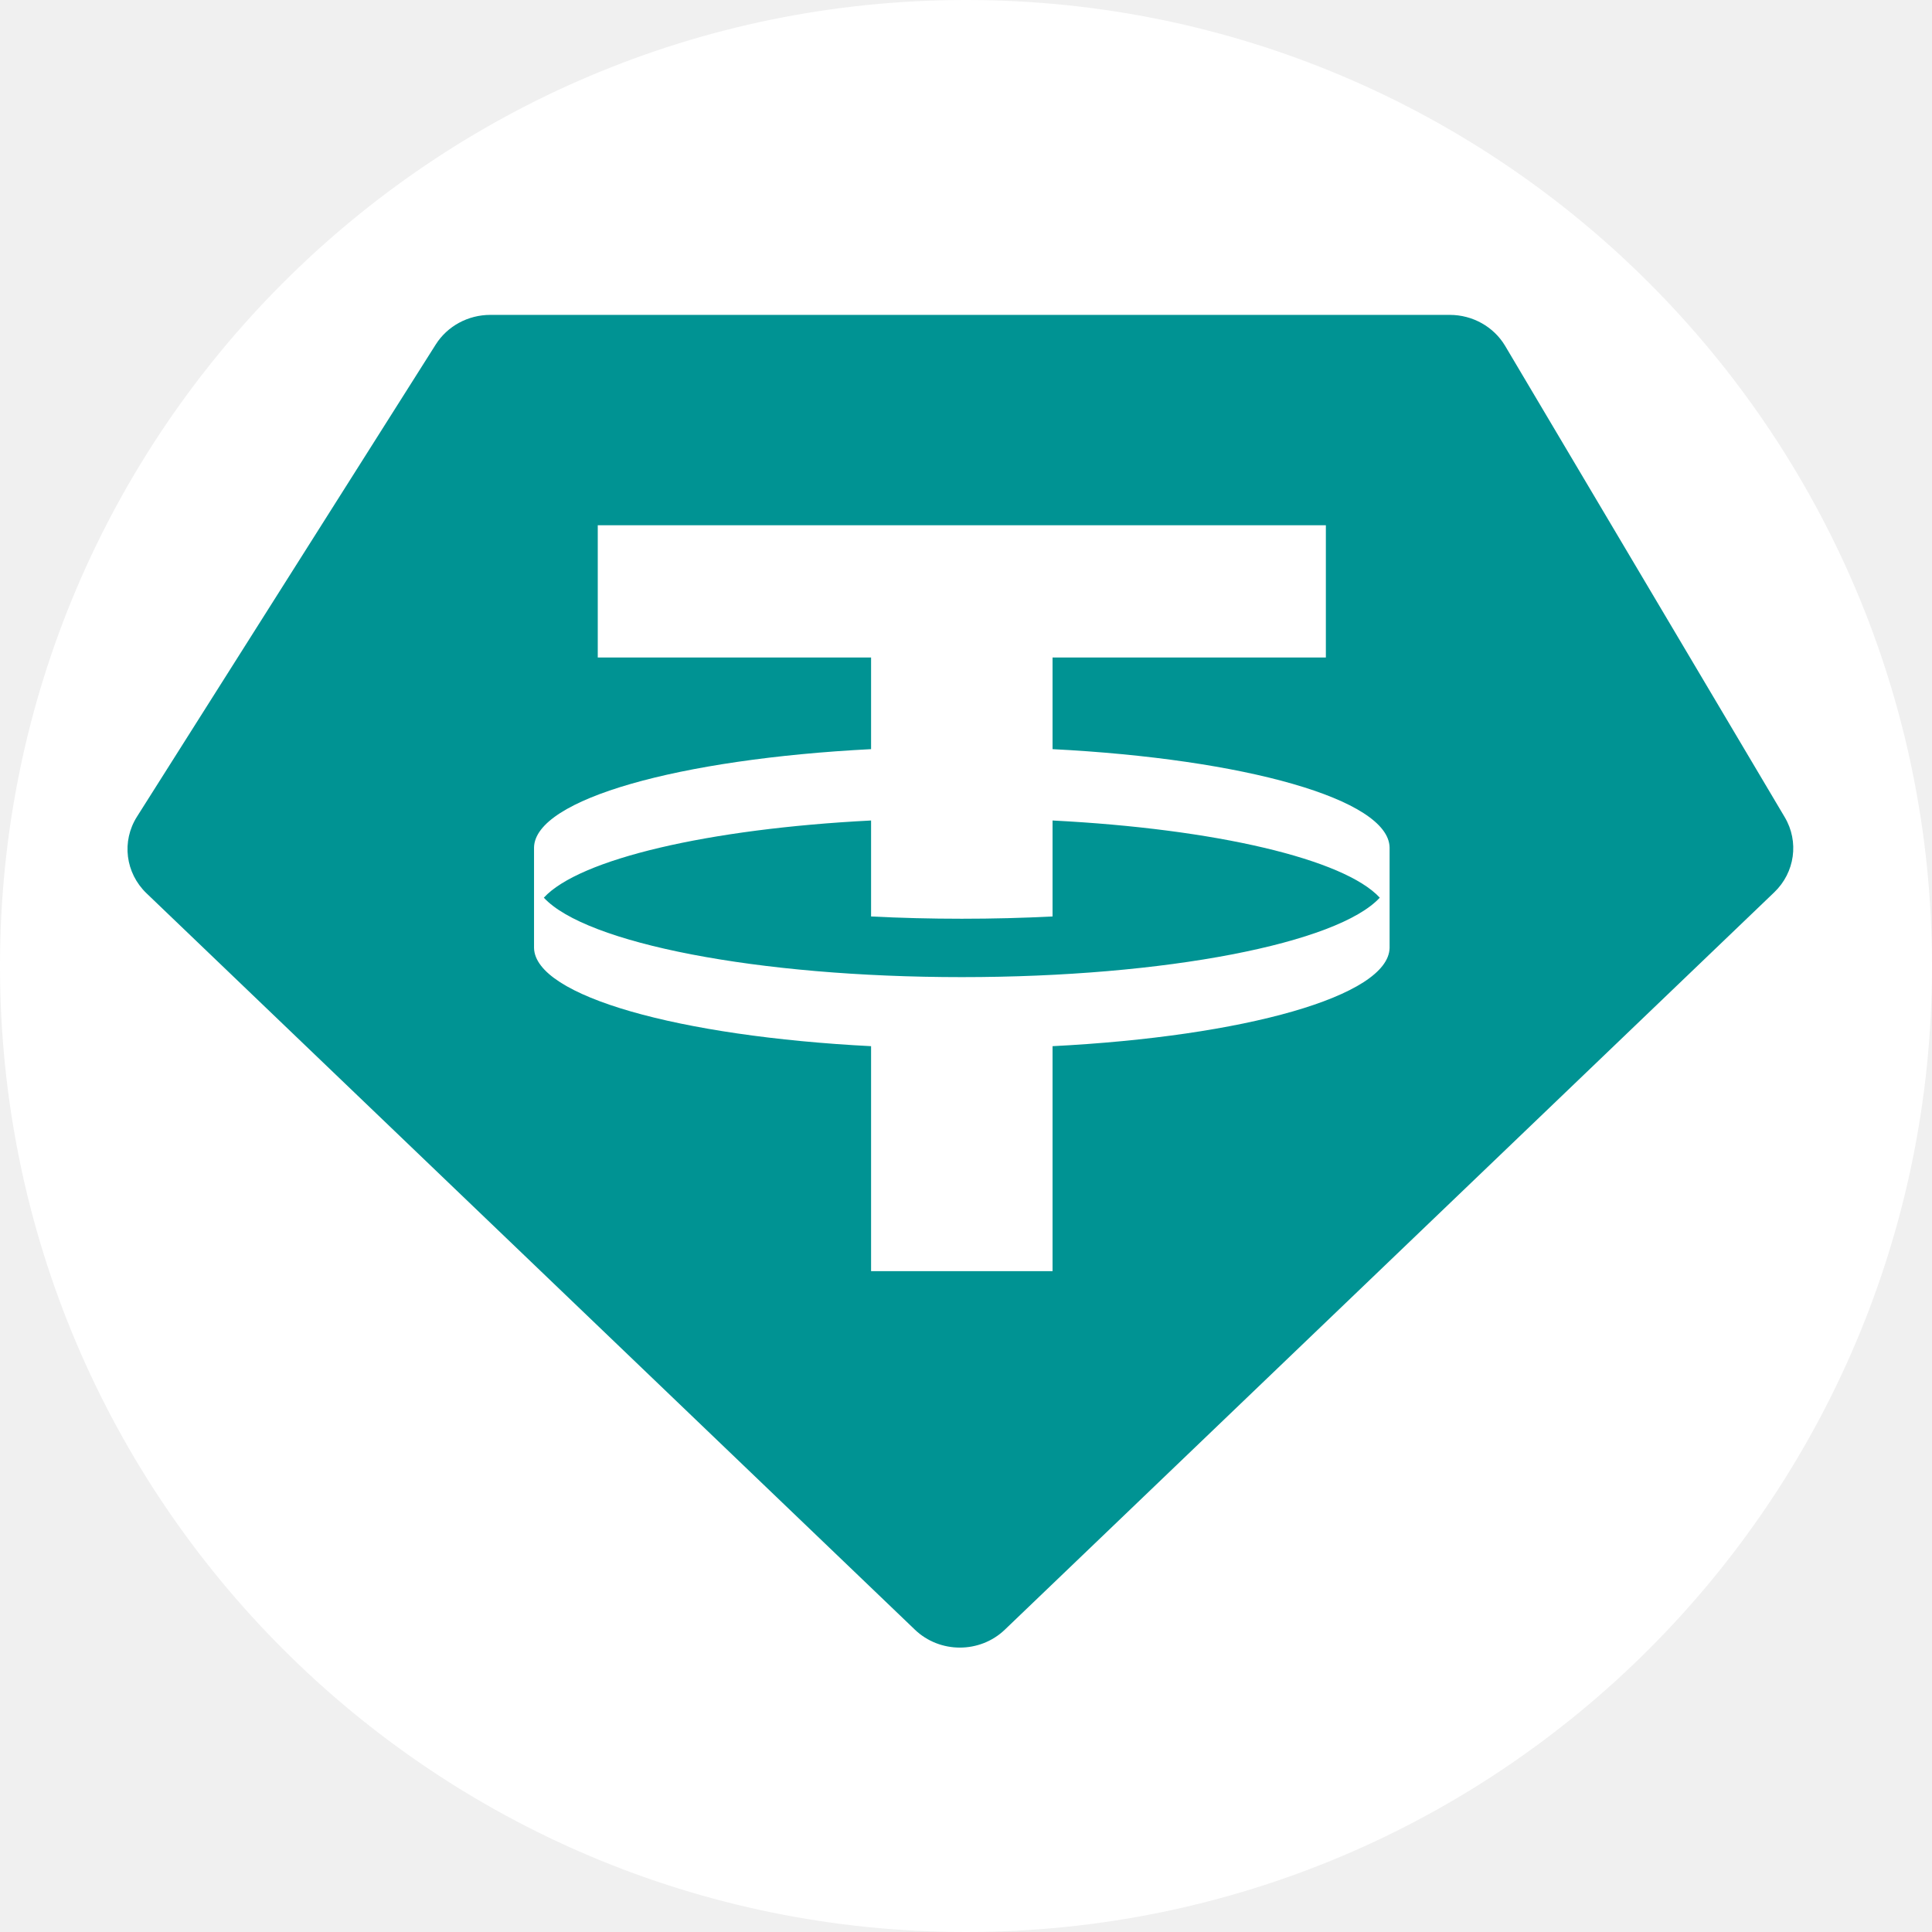
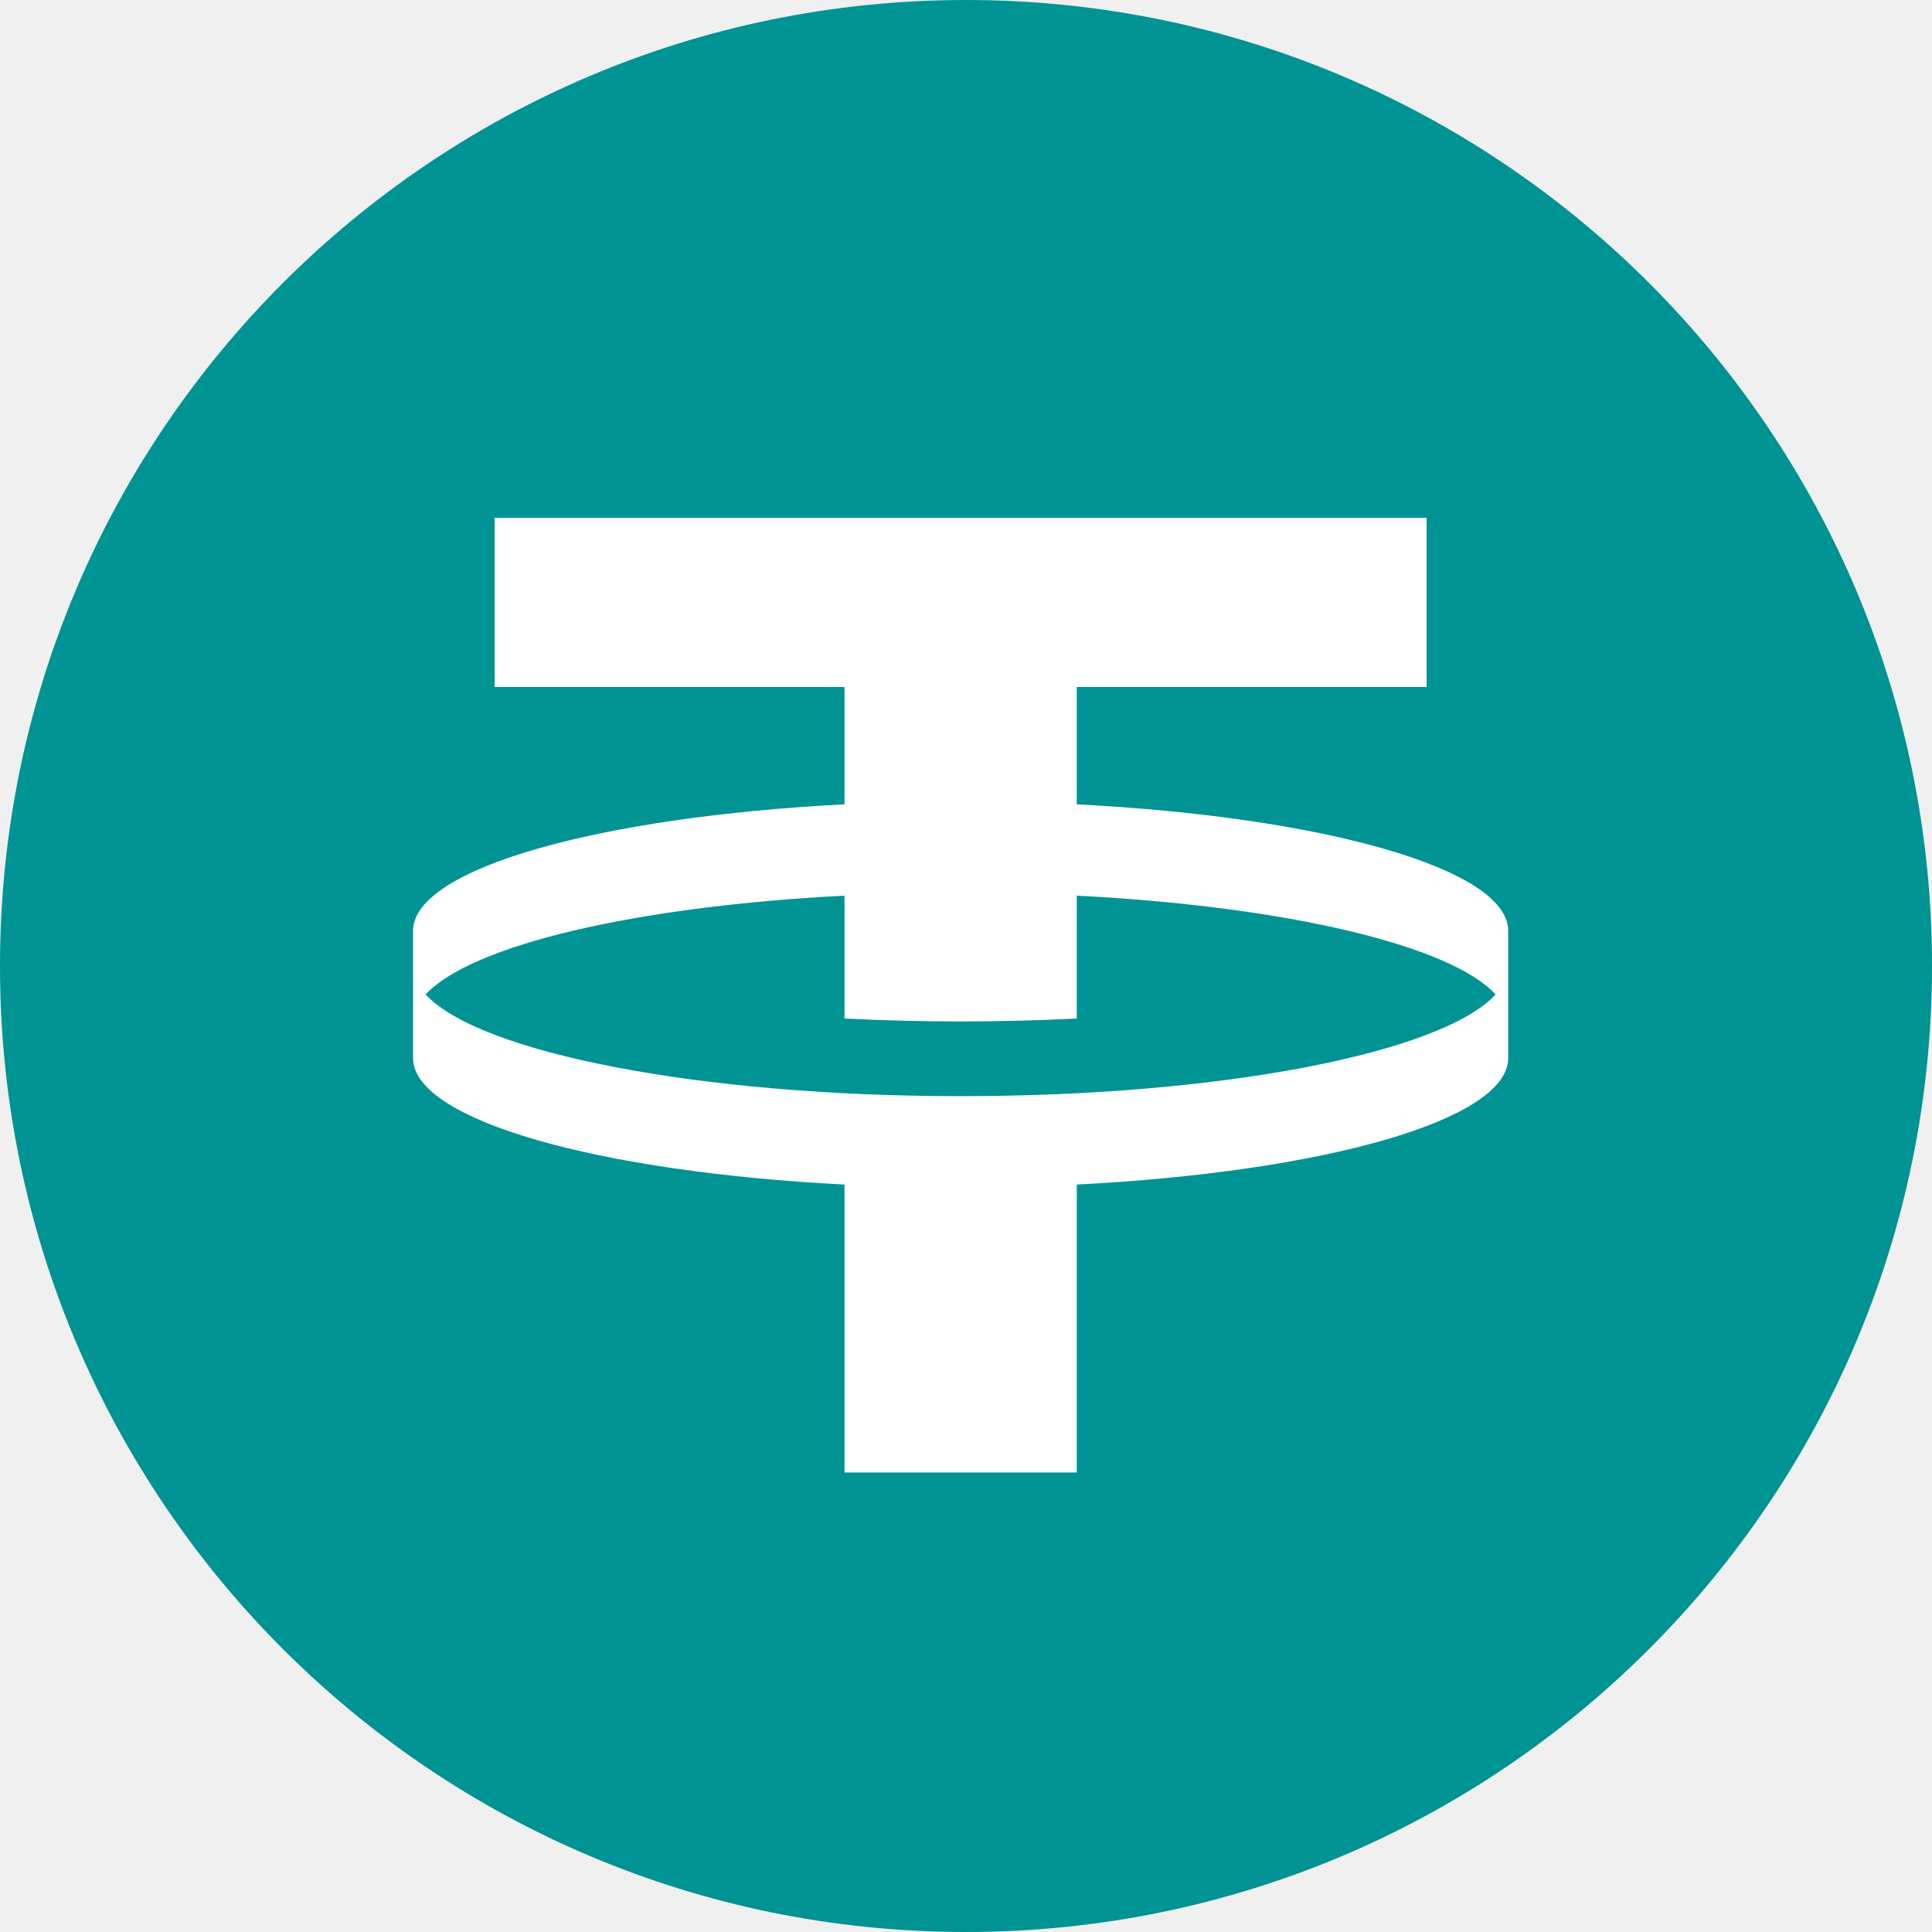
- <svg xmlns="http://www.w3.org/2000/svg" width="32" height="32" viewBox="-8 -20 128 128">
-   <circle cx="56" cy="44" r="64" fill="#fff" />--&gt;
-   <path fill-rule="evenodd" clip-rule="evenodd" d="M24.483 0.862H88.05C89.566 0.862 90.968 1.648 91.724 2.923L110.244 34.142C111.204 35.761 110.919 37.804 109.549 39.117L58.573 87.97C56.922 89.553 54.265 89.553 52.614 87.97L1.707 39.183C0.305 37.84 0.043 35.737 1.074 34.108L20.87 2.823C21.641 1.605 23.009 0.862 24.483 0.862ZM79.842 14.8V23.56H61.734V29.633C74.452 30.282 83.993 32.947 84.064 36.142L84.064 42.803C83.993 45.998 74.452 48.663 61.734 49.312V64.217H49.711V49.312C36.993 48.663 27.451 45.998 27.381 42.803L27.381 36.142C27.452 32.947 36.993 30.282 49.711 29.633V23.56H31.603V14.8H79.842ZM55.722 44.737C69.294 44.737 80.638 42.483 83.414 39.473C81.06 36.92 72.545 34.911 61.734 34.36V40.718C59.797 40.817 57.785 40.869 55.722 40.869C53.66 40.869 51.648 40.817 49.711 40.718V34.36C38.9 34.911 30.385 36.92 28.03 39.473C30.807 42.483 42.15 44.737 55.722 44.737Z" fill="#009393" />
+ <svg xmlns="http://www.w3.org/2000/svg" width="32" height="32" viewBox="6 -12 100 100">
+   <circle cx="56" cy="38" r="50" fill="#009393" />
+   <path fill-rule="evenodd" clip-rule="evenodd" d="M79.842 14.8V23.56H61.734V29.633C74.452 30.282 83.993 32.947 84.064 36.142L84.064 42.803C83.993 45.998 74.452 48.663 61.734 49.312V64.217H49.711V49.312C36.993 48.663 27.451 45.998 27.381 42.803L27.381 36.142C27.452 32.947 36.993 30.282 49.711 29.633V23.56H31.603V14.8H79.842ZM55.722 44.737C69.294 44.737 80.638 42.483 83.414 39.473C81.06 36.92 72.545 34.911 61.734 34.36V40.718C59.797 40.817 57.785 40.869 55.722 40.869C53.66 40.869 51.648 40.817 49.711 40.718V34.36C38.9 34.911 30.385 36.92 28.03 39.473C30.807 42.483 42.15 44.737 55.722 44.737Z" fill="#fff" />
</svg>
